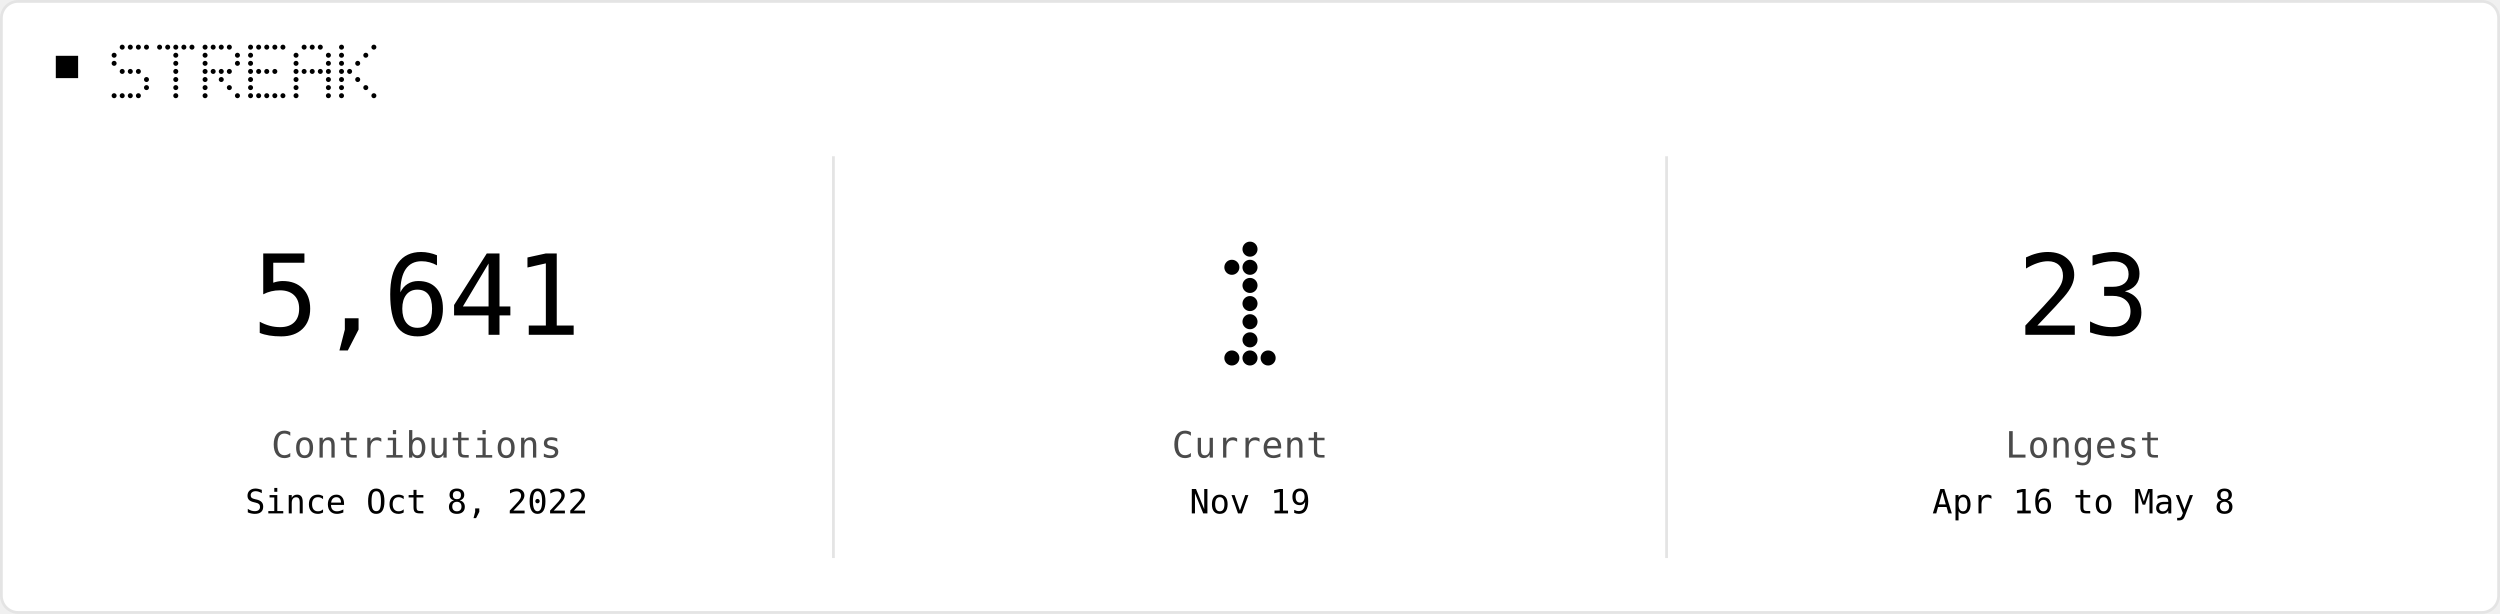
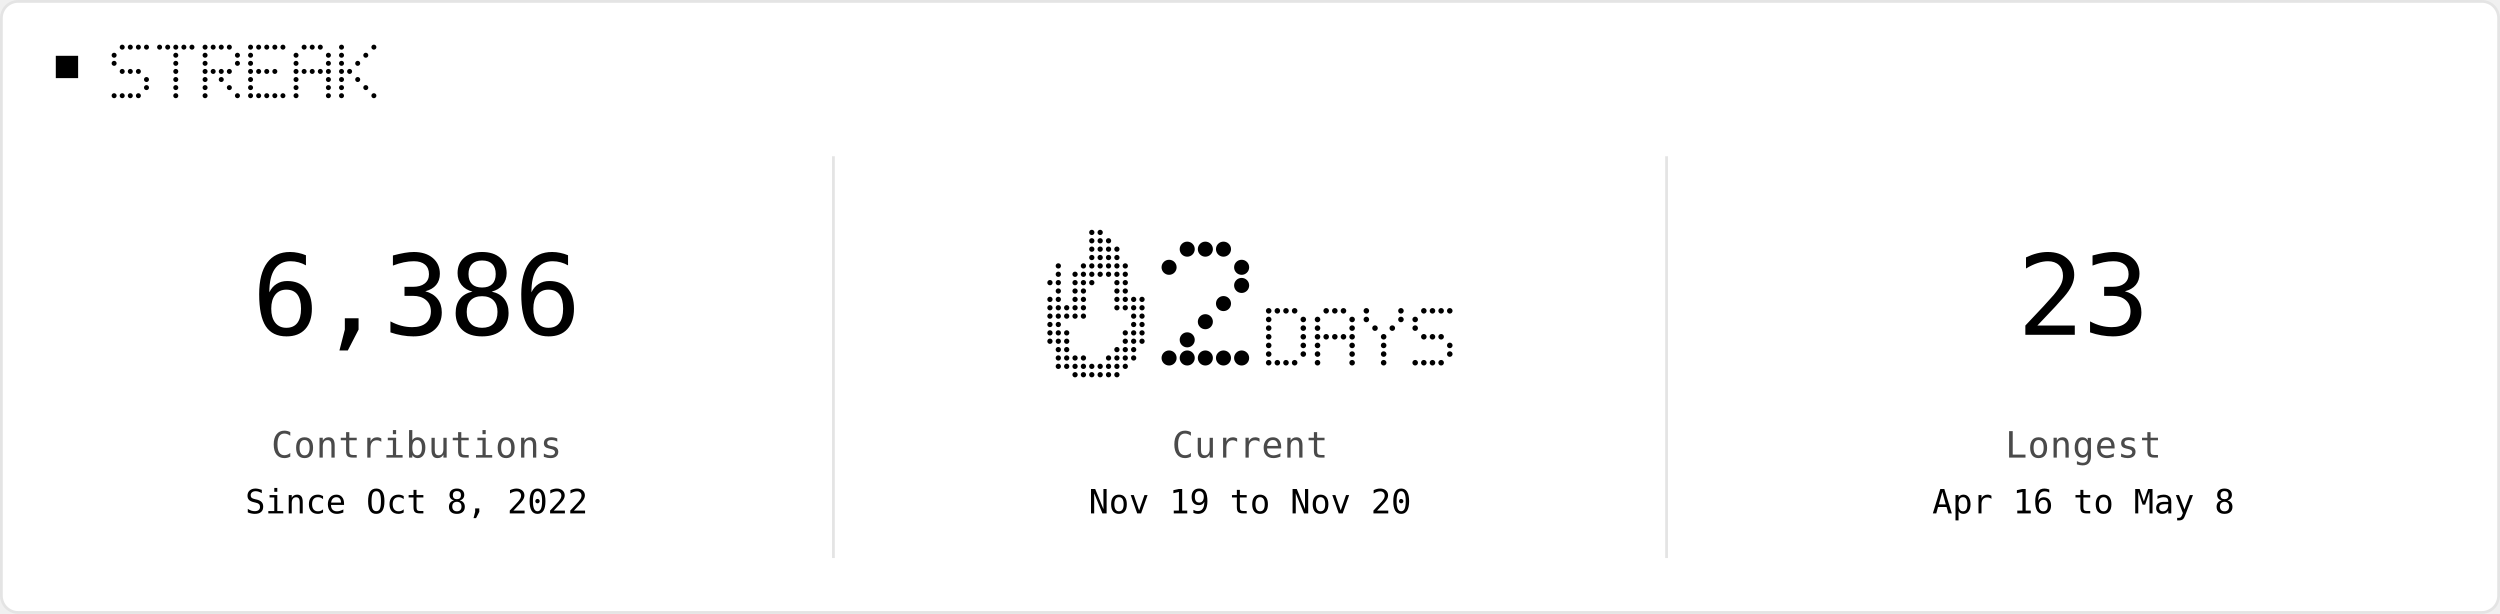
<svg xmlns="http://www.w3.org/2000/svg" width="896" height="220" viewBox="0 0 896 220" role="img">
  <rect x="0.5" y="0.5" width="895" height="219" rx="6" fill="#FFFFFF" stroke="#E4E4E4" stroke-width="1" />
  <rect x="20" y="20" width="8" height="8" fill="#000000" />
  <circle cx="43.8" cy="16.9" r="0.90" fill="#000000" />
  <circle cx="46.7" cy="16.9" r="0.90" fill="#000000" />
  <circle cx="49.6" cy="16.9" r="0.90" fill="#000000" />
  <circle cx="52.5" cy="16.9" r="0.90" fill="#000000" />
  <circle cx="40.9" cy="19.8" r="0.90" fill="#000000" />
  <circle cx="40.9" cy="22.7" r="0.90" fill="#000000" />
  <circle cx="43.8" cy="25.6" r="0.90" fill="#000000" />
  <circle cx="46.7" cy="25.6" r="0.90" fill="#000000" />
  <circle cx="49.6" cy="25.6" r="0.90" fill="#000000" />
  <circle cx="52.5" cy="28.5" r="0.90" fill="#000000" />
  <circle cx="52.5" cy="31.4" r="0.90" fill="#000000" />
  <circle cx="40.9" cy="34.3" r="0.90" fill="#000000" />
  <circle cx="43.8" cy="34.3" r="0.90" fill="#000000" />
  <circle cx="46.7" cy="34.3" r="0.90" fill="#000000" />
  <circle cx="49.6" cy="34.3" r="0.90" fill="#000000" />
  <circle cx="57.2" cy="16.9" r="0.90" fill="#000000" />
  <circle cx="60.1" cy="16.9" r="0.90" fill="#000000" />
  <circle cx="63.0" cy="16.9" r="0.90" fill="#000000" />
  <circle cx="65.9" cy="16.9" r="0.90" fill="#000000" />
  <circle cx="68.8" cy="16.9" r="0.90" fill="#000000" />
  <circle cx="63.0" cy="19.8" r="0.90" fill="#000000" />
  <circle cx="63.0" cy="22.7" r="0.90" fill="#000000" />
  <circle cx="63.0" cy="25.6" r="0.90" fill="#000000" />
  <circle cx="63.0" cy="28.5" r="0.90" fill="#000000" />
  <circle cx="63.0" cy="31.4" r="0.90" fill="#000000" />
  <circle cx="63.0" cy="34.3" r="0.90" fill="#000000" />
  <circle cx="73.5" cy="16.9" r="0.90" fill="#000000" />
  <circle cx="76.4" cy="16.9" r="0.90" fill="#000000" />
  <circle cx="79.3" cy="16.9" r="0.90" fill="#000000" />
  <circle cx="82.2" cy="16.9" r="0.90" fill="#000000" />
  <circle cx="73.5" cy="19.8" r="0.90" fill="#000000" />
  <circle cx="85.1" cy="19.8" r="0.90" fill="#000000" />
  <circle cx="73.5" cy="22.7" r="0.90" fill="#000000" />
  <circle cx="85.1" cy="22.7" r="0.90" fill="#000000" />
  <circle cx="73.5" cy="25.6" r="0.90" fill="#000000" />
  <circle cx="76.4" cy="25.6" r="0.90" fill="#000000" />
  <circle cx="79.3" cy="25.6" r="0.90" fill="#000000" />
  <circle cx="82.2" cy="25.6" r="0.90" fill="#000000" />
  <circle cx="73.5" cy="28.5" r="0.90" fill="#000000" />
  <circle cx="79.3" cy="28.5" r="0.90" fill="#000000" />
  <circle cx="73.5" cy="31.4" r="0.90" fill="#000000" />
  <circle cx="82.2" cy="31.4" r="0.90" fill="#000000" />
  <circle cx="73.5" cy="34.3" r="0.90" fill="#000000" />
  <circle cx="85.1" cy="34.3" r="0.90" fill="#000000" />
  <circle cx="89.8" cy="16.9" r="0.90" fill="#000000" />
  <circle cx="92.7" cy="16.9" r="0.90" fill="#000000" />
  <circle cx="95.6" cy="16.9" r="0.90" fill="#000000" />
  <circle cx="98.5" cy="16.9" r="0.90" fill="#000000" />
  <circle cx="101.4" cy="16.9" r="0.90" fill="#000000" />
  <circle cx="89.8" cy="19.8" r="0.90" fill="#000000" />
  <circle cx="89.8" cy="22.7" r="0.90" fill="#000000" />
  <circle cx="89.8" cy="25.6" r="0.90" fill="#000000" />
  <circle cx="92.7" cy="25.6" r="0.90" fill="#000000" />
  <circle cx="95.6" cy="25.6" r="0.90" fill="#000000" />
  <circle cx="98.5" cy="25.6" r="0.90" fill="#000000" />
  <circle cx="89.8" cy="28.5" r="0.90" fill="#000000" />
  <circle cx="89.8" cy="31.4" r="0.90" fill="#000000" />
  <circle cx="89.8" cy="34.3" r="0.90" fill="#000000" />
  <circle cx="92.7" cy="34.3" r="0.90" fill="#000000" />
  <circle cx="95.6" cy="34.3" r="0.90" fill="#000000" />
  <circle cx="98.5" cy="34.3" r="0.90" fill="#000000" />
  <circle cx="101.4" cy="34.3" r="0.90" fill="#000000" />
  <circle cx="109.0" cy="16.9" r="0.90" fill="#000000" />
  <circle cx="111.9" cy="16.9" r="0.90" fill="#000000" />
  <circle cx="114.8" cy="16.9" r="0.90" fill="#000000" />
  <circle cx="106.1" cy="19.8" r="0.90" fill="#000000" />
  <circle cx="117.7" cy="19.8" r="0.90" fill="#000000" />
  <circle cx="106.1" cy="22.7" r="0.90" fill="#000000" />
  <circle cx="117.7" cy="22.7" r="0.90" fill="#000000" />
  <circle cx="106.1" cy="25.6" r="0.90" fill="#000000" />
  <circle cx="109.0" cy="25.6" r="0.90" fill="#000000" />
  <circle cx="111.9" cy="25.6" r="0.90" fill="#000000" />
  <circle cx="114.8" cy="25.6" r="0.90" fill="#000000" />
  <circle cx="117.7" cy="25.6" r="0.90" fill="#000000" />
  <circle cx="106.1" cy="28.5" r="0.90" fill="#000000" />
  <circle cx="117.7" cy="28.5" r="0.90" fill="#000000" />
  <circle cx="106.1" cy="31.4" r="0.90" fill="#000000" />
  <circle cx="117.7" cy="31.4" r="0.90" fill="#000000" />
  <circle cx="106.1" cy="34.3" r="0.90" fill="#000000" />
  <circle cx="117.7" cy="34.3" r="0.90" fill="#000000" />
  <circle cx="122.4" cy="16.9" r="0.90" fill="#000000" />
  <circle cx="134.0" cy="16.9" r="0.90" fill="#000000" />
  <circle cx="122.4" cy="19.8" r="0.90" fill="#000000" />
  <circle cx="131.1" cy="19.8" r="0.90" fill="#000000" />
  <circle cx="122.4" cy="22.7" r="0.90" fill="#000000" />
  <circle cx="128.2" cy="22.7" r="0.90" fill="#000000" />
  <circle cx="122.4" cy="25.6" r="0.90" fill="#000000" />
  <circle cx="125.3" cy="25.6" r="0.90" fill="#000000" />
  <circle cx="122.4" cy="28.5" r="0.90" fill="#000000" />
  <circle cx="128.2" cy="28.5" r="0.90" fill="#000000" />
  <circle cx="122.4" cy="31.4" r="0.90" fill="#000000" />
  <circle cx="131.1" cy="31.4" r="0.90" fill="#000000" />
  <circle cx="122.4" cy="34.3" r="0.90" fill="#000000" />
  <circle cx="134.0" cy="34.3" r="0.90" fill="#000000" />
  <line x1="298.7" y1="56" x2="298.7" y2="200" stroke="#E4E4E4" />
  <line x1="597.3" y1="56" x2="597.3" y2="200" stroke="#E4E4E4" />
-   <text x="149.3" y="120" fill="#000000" text-anchor="middle" font-family="ui-monospace, Geist Mono, monospace" font-size="40" letter-spacing="-0.6" dominant-baseline="auto">5,641</text>
+   <text x="149.3" y="120" fill="#000000" text-anchor="middle" font-family="ui-monospace, Geist Mono, monospace" font-size="40" letter-spacing="-0.6" dominant-baseline="auto">6,386</text>
  <text x="149.3" y="164" fill="#4A4A4A" text-anchor="middle" font-family="ui-monospace, Geist Mono, monospace" font-size="13" letter-spacing="0.2" dominant-baseline="auto">Contributions</text>
  <text x="149.3" y="184" fill="#000000" text-anchor="middle" font-family="ui-monospace, Geist Mono, monospace" font-size="12" letter-spacing="0" dominant-baseline="auto">Since Oct 8, 2022</text>
-   <circle cx="448.0" cy="89.3" r="2.70" fill="#000000" />
-   <circle cx="441.5" cy="95.8" r="2.70" fill="#000000" />
-   <circle cx="448.0" cy="95.8" r="2.70" fill="#000000" />
-   <circle cx="448.0" cy="102.3" r="2.70" fill="#000000" />
-   <circle cx="448.0" cy="108.8" r="2.70" fill="#000000" />
-   <circle cx="448.0" cy="115.3" r="2.70" fill="#000000" />
-   <circle cx="448.0" cy="121.8" r="2.70" fill="#000000" />
-   <circle cx="441.5" cy="128.3" r="2.70" fill="#000000" />
-   <circle cx="448.0" cy="128.3" r="2.70" fill="#000000" />
-   <circle cx="454.5" cy="128.3" r="2.70" fill="#000000" />
+   <circle cx="391.3" cy="83.3" r="0.95" fill="#000000" />
+   <circle cx="394.3" cy="83.3" r="0.95" fill="#000000" />
+   <circle cx="391.3" cy="86.3" r="0.95" fill="#000000" />
+   <circle cx="394.3" cy="86.3" r="0.95" fill="#000000" />
+   <circle cx="397.3" cy="86.3" r="0.95" fill="#000000" />
+   <circle cx="391.3" cy="89.3" r="0.95" fill="#000000" />
+   <circle cx="394.3" cy="89.3" r="0.95" fill="#000000" />
+   <circle cx="397.3" cy="89.3" r="0.95" fill="#000000" />
+   <circle cx="400.3" cy="89.3" r="0.95" fill="#000000" />
+   <circle cx="391.3" cy="92.3" r="0.95" fill="#000000" />
+   <circle cx="394.3" cy="92.3" r="0.95" fill="#000000" />
+   <circle cx="397.3" cy="92.3" r="0.95" fill="#000000" />
+   <circle cx="400.3" cy="92.3" r="0.95" fill="#000000" />
+   <circle cx="379.3" cy="95.3" r="0.95" fill="#000000" />
+   <circle cx="388.3" cy="95.3" r="0.95" fill="#000000" />
+   <circle cx="391.3" cy="95.3" r="0.95" fill="#000000" />
+   <circle cx="394.3" cy="95.3" r="0.95" fill="#000000" />
+   <circle cx="397.3" cy="95.3" r="0.95" fill="#000000" />
+   <circle cx="400.3" cy="95.3" r="0.95" fill="#000000" />
+   <circle cx="403.3" cy="95.3" r="0.95" fill="#000000" />
+   <circle cx="379.3" cy="98.3" r="0.95" fill="#000000" />
+   <circle cx="385.3" cy="98.3" r="0.95" fill="#000000" />
+   <circle cx="388.3" cy="98.3" r="0.95" fill="#000000" />
+   <circle cx="391.3" cy="98.3" r="0.95" fill="#000000" />
+   <circle cx="394.3" cy="98.3" r="0.95" fill="#000000" />
+   <circle cx="397.3" cy="98.3" r="0.95" fill="#000000" />
+   <circle cx="400.3" cy="98.3" r="0.95" fill="#000000" />
+   <circle cx="403.3" cy="98.3" r="0.95" fill="#000000" />
+   <circle cx="376.3" cy="101.3" r="0.95" fill="#000000" />
+   <circle cx="379.3" cy="101.3" r="0.95" fill="#000000" />
+   <circle cx="385.3" cy="101.3" r="0.95" fill="#000000" />
+   <circle cx="388.3" cy="101.3" r="0.95" fill="#000000" />
+   <circle cx="391.3" cy="101.3" r="0.95" fill="#000000" />
+   <circle cx="400.3" cy="101.3" r="0.95" fill="#000000" />
+   <circle cx="403.3" cy="101.3" r="0.95" fill="#000000" />
+   <circle cx="379.3" cy="104.3" r="0.95" fill="#000000" />
+   <circle cx="385.3" cy="104.3" r="0.95" fill="#000000" />
+   <circle cx="388.3" cy="104.3" r="0.95" fill="#000000" />
+   <circle cx="400.3" cy="104.3" r="0.95" fill="#000000" />
+   <circle cx="403.3" cy="104.3" r="0.95" fill="#000000" />
+   <circle cx="376.3" cy="107.3" r="0.95" fill="#000000" />
+   <circle cx="379.3" cy="107.3" r="0.95" fill="#000000" />
+   <circle cx="385.3" cy="107.3" r="0.95" fill="#000000" />
+   <circle cx="388.3" cy="107.3" r="0.95" fill="#000000" />
+   <circle cx="400.3" cy="107.3" r="0.95" fill="#000000" />
+   <circle cx="403.3" cy="107.3" r="0.95" fill="#000000" />
+   <circle cx="406.3" cy="107.3" r="0.95" fill="#000000" />
+   <circle cx="409.3" cy="107.3" r="0.95" fill="#000000" />
+   <circle cx="376.3" cy="110.3" r="0.95" fill="#000000" />
+   <circle cx="379.3" cy="110.3" r="0.95" fill="#000000" />
+   <circle cx="382.3" cy="110.3" r="0.95" fill="#000000" />
+   <circle cx="385.3" cy="110.3" r="0.95" fill="#000000" />
+   <circle cx="388.3" cy="110.3" r="0.95" fill="#000000" />
+   <circle cx="400.3" cy="110.3" r="0.95" fill="#000000" />
+   <circle cx="403.3" cy="110.3" r="0.95" fill="#000000" />
+   <circle cx="406.3" cy="110.3" r="0.95" fill="#000000" />
+   <circle cx="409.3" cy="110.3" r="0.95" fill="#000000" />
+   <circle cx="376.3" cy="113.3" r="0.95" fill="#000000" />
+   <circle cx="379.3" cy="113.3" r="0.95" fill="#000000" />
+   <circle cx="382.3" cy="113.3" r="0.95" fill="#000000" />
+   <circle cx="385.3" cy="113.3" r="0.95" fill="#000000" />
+   <circle cx="388.3" cy="113.3" r="0.95" fill="#000000" />
+   <circle cx="406.3" cy="113.3" r="0.95" fill="#000000" />
+   <circle cx="409.3" cy="113.3" r="0.95" fill="#000000" />
+   <circle cx="376.3" cy="116.3" r="0.95" fill="#000000" />
+   <circle cx="379.3" cy="116.3" r="0.95" fill="#000000" />
+   <circle cx="406.3" cy="116.3" r="0.95" fill="#000000" />
+   <circle cx="409.3" cy="116.3" r="0.95" fill="#000000" />
+   <circle cx="376.3" cy="119.3" r="0.95" fill="#000000" />
+   <circle cx="379.3" cy="119.3" r="0.95" fill="#000000" />
+   <circle cx="382.3" cy="119.3" r="0.95" fill="#000000" />
+   <circle cx="403.3" cy="119.3" r="0.95" fill="#000000" />
+   <circle cx="406.3" cy="119.3" r="0.95" fill="#000000" />
+   <circle cx="409.3" cy="119.3" r="0.95" fill="#000000" />
+   <circle cx="376.3" cy="122.3" r="0.95" fill="#000000" />
+   <circle cx="379.3" cy="122.3" r="0.95" fill="#000000" />
+   <circle cx="382.3" cy="122.3" r="0.95" fill="#000000" />
+   <circle cx="403.3" cy="122.3" r="0.95" fill="#000000" />
+   <circle cx="406.3" cy="122.3" r="0.95" fill="#000000" />
+   <circle cx="409.3" cy="122.3" r="0.95" fill="#000000" />
+   <circle cx="379.3" cy="125.3" r="0.95" fill="#000000" />
+   <circle cx="382.3" cy="125.3" r="0.95" fill="#000000" />
+   <circle cx="400.3" cy="125.3" r="0.95" fill="#000000" />
+   <circle cx="403.3" cy="125.3" r="0.95" fill="#000000" />
+   <circle cx="406.3" cy="125.3" r="0.95" fill="#000000" />
+   <circle cx="379.3" cy="128.3" r="0.95" fill="#000000" />
+   <circle cx="382.3" cy="128.3" r="0.95" fill="#000000" />
+   <circle cx="385.3" cy="128.3" r="0.95" fill="#000000" />
+   <circle cx="388.3" cy="128.3" r="0.95" fill="#000000" />
+   <circle cx="397.3" cy="128.3" r="0.95" fill="#000000" />
+   <circle cx="400.3" cy="128.3" r="0.95" fill="#000000" />
+   <circle cx="403.3" cy="128.3" r="0.95" fill="#000000" />
+   <circle cx="406.3" cy="128.3" r="0.95" fill="#000000" />
+   <circle cx="379.3" cy="131.3" r="0.95" fill="#000000" />
+   <circle cx="382.3" cy="131.3" r="0.95" fill="#000000" />
+   <circle cx="385.3" cy="131.3" r="0.95" fill="#000000" />
+   <circle cx="388.3" cy="131.3" r="0.95" fill="#000000" />
+   <circle cx="391.3" cy="131.3" r="0.95" fill="#000000" />
+   <circle cx="394.3" cy="131.3" r="0.95" fill="#000000" />
+   <circle cx="397.3" cy="131.3" r="0.95" fill="#000000" />
+   <circle cx="400.3" cy="131.3" r="0.95" fill="#000000" />
+   <circle cx="403.3" cy="131.3" r="0.95" fill="#000000" />
+   <circle cx="385.3" cy="134.3" r="0.95" fill="#000000" />
+   <circle cx="388.3" cy="134.3" r="0.95" fill="#000000" />
+   <circle cx="391.3" cy="134.3" r="0.95" fill="#000000" />
+   <circle cx="394.3" cy="134.3" r="0.95" fill="#000000" />
+   <circle cx="397.3" cy="134.3" r="0.95" fill="#000000" />
+   <circle cx="400.3" cy="134.3" r="0.95" fill="#000000" />
+   <circle cx="425.5" cy="89.3" r="2.70" fill="#000000" />
+   <circle cx="432.0" cy="89.3" r="2.70" fill="#000000" />
+   <circle cx="438.5" cy="89.3" r="2.70" fill="#000000" />
+   <circle cx="419.0" cy="95.8" r="2.70" fill="#000000" />
+   <circle cx="445.0" cy="95.8" r="2.70" fill="#000000" />
+   <circle cx="445.0" cy="102.3" r="2.70" fill="#000000" />
+   <circle cx="438.5" cy="108.8" r="2.70" fill="#000000" />
+   <circle cx="432.0" cy="115.3" r="2.70" fill="#000000" />
+   <circle cx="425.5" cy="121.8" r="2.70" fill="#000000" />
+   <circle cx="419.0" cy="128.3" r="2.70" fill="#000000" />
+   <circle cx="425.5" cy="128.3" r="2.70" fill="#000000" />
+   <circle cx="432.0" cy="128.3" r="2.70" fill="#000000" />
+   <circle cx="438.5" cy="128.3" r="2.70" fill="#000000" />
+   <circle cx="445.0" cy="128.3" r="2.70" fill="#000000" />
+   <circle cx="454.7" cy="111.4" r="1.00" fill="#000000" />
+   <circle cx="457.8" cy="111.4" r="1.00" fill="#000000" />
+   <circle cx="460.9" cy="111.4" r="1.00" fill="#000000" />
+   <circle cx="464.0" cy="111.4" r="1.00" fill="#000000" />
+   <circle cx="454.7" cy="114.5" r="1.00" fill="#000000" />
+   <circle cx="467.1" cy="114.5" r="1.00" fill="#000000" />
+   <circle cx="454.7" cy="117.6" r="1.00" fill="#000000" />
+   <circle cx="467.1" cy="117.6" r="1.00" fill="#000000" />
+   <circle cx="454.7" cy="120.7" r="1.00" fill="#000000" />
+   <circle cx="467.1" cy="120.7" r="1.00" fill="#000000" />
+   <circle cx="454.7" cy="123.8" r="1.00" fill="#000000" />
+   <circle cx="467.1" cy="123.8" r="1.00" fill="#000000" />
+   <circle cx="454.7" cy="126.9" r="1.00" fill="#000000" />
+   <circle cx="467.1" cy="126.9" r="1.00" fill="#000000" />
+   <circle cx="454.7" cy="130.0" r="1.00" fill="#000000" />
+   <circle cx="457.8" cy="130.0" r="1.00" fill="#000000" />
+   <circle cx="460.9" cy="130.0" r="1.00" fill="#000000" />
+   <circle cx="464.0" cy="130.0" r="1.00" fill="#000000" />
+   <circle cx="475.3" cy="111.4" r="1.00" fill="#000000" />
+   <circle cx="478.4" cy="111.4" r="1.00" fill="#000000" />
+   <circle cx="481.5" cy="111.4" r="1.00" fill="#000000" />
+   <circle cx="472.2" cy="114.5" r="1.00" fill="#000000" />
+   <circle cx="484.6" cy="114.5" r="1.00" fill="#000000" />
+   <circle cx="472.2" cy="117.6" r="1.00" fill="#000000" />
+   <circle cx="484.6" cy="117.6" r="1.00" fill="#000000" />
+   <circle cx="472.2" cy="120.7" r="1.00" fill="#000000" />
+   <circle cx="475.3" cy="120.7" r="1.00" fill="#000000" />
+   <circle cx="478.4" cy="120.7" r="1.00" fill="#000000" />
+   <circle cx="481.5" cy="120.7" r="1.00" fill="#000000" />
+   <circle cx="484.6" cy="120.7" r="1.00" fill="#000000" />
+   <circle cx="472.2" cy="123.8" r="1.00" fill="#000000" />
+   <circle cx="484.6" cy="123.8" r="1.00" fill="#000000" />
+   <circle cx="472.2" cy="126.9" r="1.00" fill="#000000" />
+   <circle cx="484.6" cy="126.9" r="1.00" fill="#000000" />
+   <circle cx="472.2" cy="130.0" r="1.00" fill="#000000" />
+   <circle cx="484.6" cy="130.0" r="1.00" fill="#000000" />
+   <circle cx="489.7" cy="111.4" r="1.00" fill="#000000" />
+   <circle cx="502.1" cy="111.4" r="1.00" fill="#000000" />
+   <circle cx="489.7" cy="114.5" r="1.00" fill="#000000" />
+   <circle cx="502.1" cy="114.5" r="1.00" fill="#000000" />
+   <circle cx="492.8" cy="117.6" r="1.00" fill="#000000" />
+   <circle cx="499.0" cy="117.6" r="1.00" fill="#000000" />
+   <circle cx="495.9" cy="120.7" r="1.00" fill="#000000" />
+   <circle cx="495.9" cy="123.8" r="1.00" fill="#000000" />
+   <circle cx="495.9" cy="126.9" r="1.00" fill="#000000" />
+   <circle cx="495.9" cy="130.0" r="1.00" fill="#000000" />
+   <circle cx="510.3" cy="111.4" r="1.00" fill="#000000" />
+   <circle cx="513.4" cy="111.4" r="1.00" fill="#000000" />
+   <circle cx="516.5" cy="111.4" r="1.00" fill="#000000" />
+   <circle cx="519.6" cy="111.4" r="1.00" fill="#000000" />
+   <circle cx="507.2" cy="114.5" r="1.00" fill="#000000" />
+   <circle cx="507.2" cy="117.6" r="1.00" fill="#000000" />
+   <circle cx="510.3" cy="120.7" r="1.00" fill="#000000" />
+   <circle cx="513.4" cy="120.7" r="1.00" fill="#000000" />
+   <circle cx="516.5" cy="120.7" r="1.00" fill="#000000" />
+   <circle cx="519.6" cy="123.8" r="1.00" fill="#000000" />
+   <circle cx="519.6" cy="126.9" r="1.00" fill="#000000" />
+   <circle cx="507.2" cy="130.0" r="1.00" fill="#000000" />
+   <circle cx="510.3" cy="130.0" r="1.00" fill="#000000" />
+   <circle cx="513.4" cy="130.0" r="1.00" fill="#000000" />
+   <circle cx="516.5" cy="130.0" r="1.00" fill="#000000" />
  <text x="448.0" y="164" fill="#4A4A4A" text-anchor="middle" font-family="ui-monospace, Geist Mono, monospace" font-size="13" letter-spacing="0.2" dominant-baseline="auto">Current</text>
-   <text x="448.0" y="184" fill="#000000" text-anchor="middle" font-family="ui-monospace, Geist Mono, monospace" font-size="12" letter-spacing="0" dominant-baseline="auto">Nov 19</text>
+   <text x="448.0" y="184" fill="#000000" text-anchor="middle" font-family="ui-monospace, Geist Mono, monospace" font-size="12" letter-spacing="0" dominant-baseline="auto">Nov 19 to Nov 20</text>
  <text x="746.7" y="120" fill="#000000" text-anchor="middle" font-family="ui-monospace, Geist Mono, monospace" font-size="40" letter-spacing="-0.6" dominant-baseline="auto">23</text>
  <text x="746.7" y="164" fill="#4A4A4A" text-anchor="middle" font-family="ui-monospace, Geist Mono, monospace" font-size="13" letter-spacing="0.2" dominant-baseline="auto">Longest</text>
  <text x="746.7" y="184" fill="#000000" text-anchor="middle" font-family="ui-monospace, Geist Mono, monospace" font-size="12" letter-spacing="0" dominant-baseline="auto">Apr 16 to May 8</text>
</svg>
